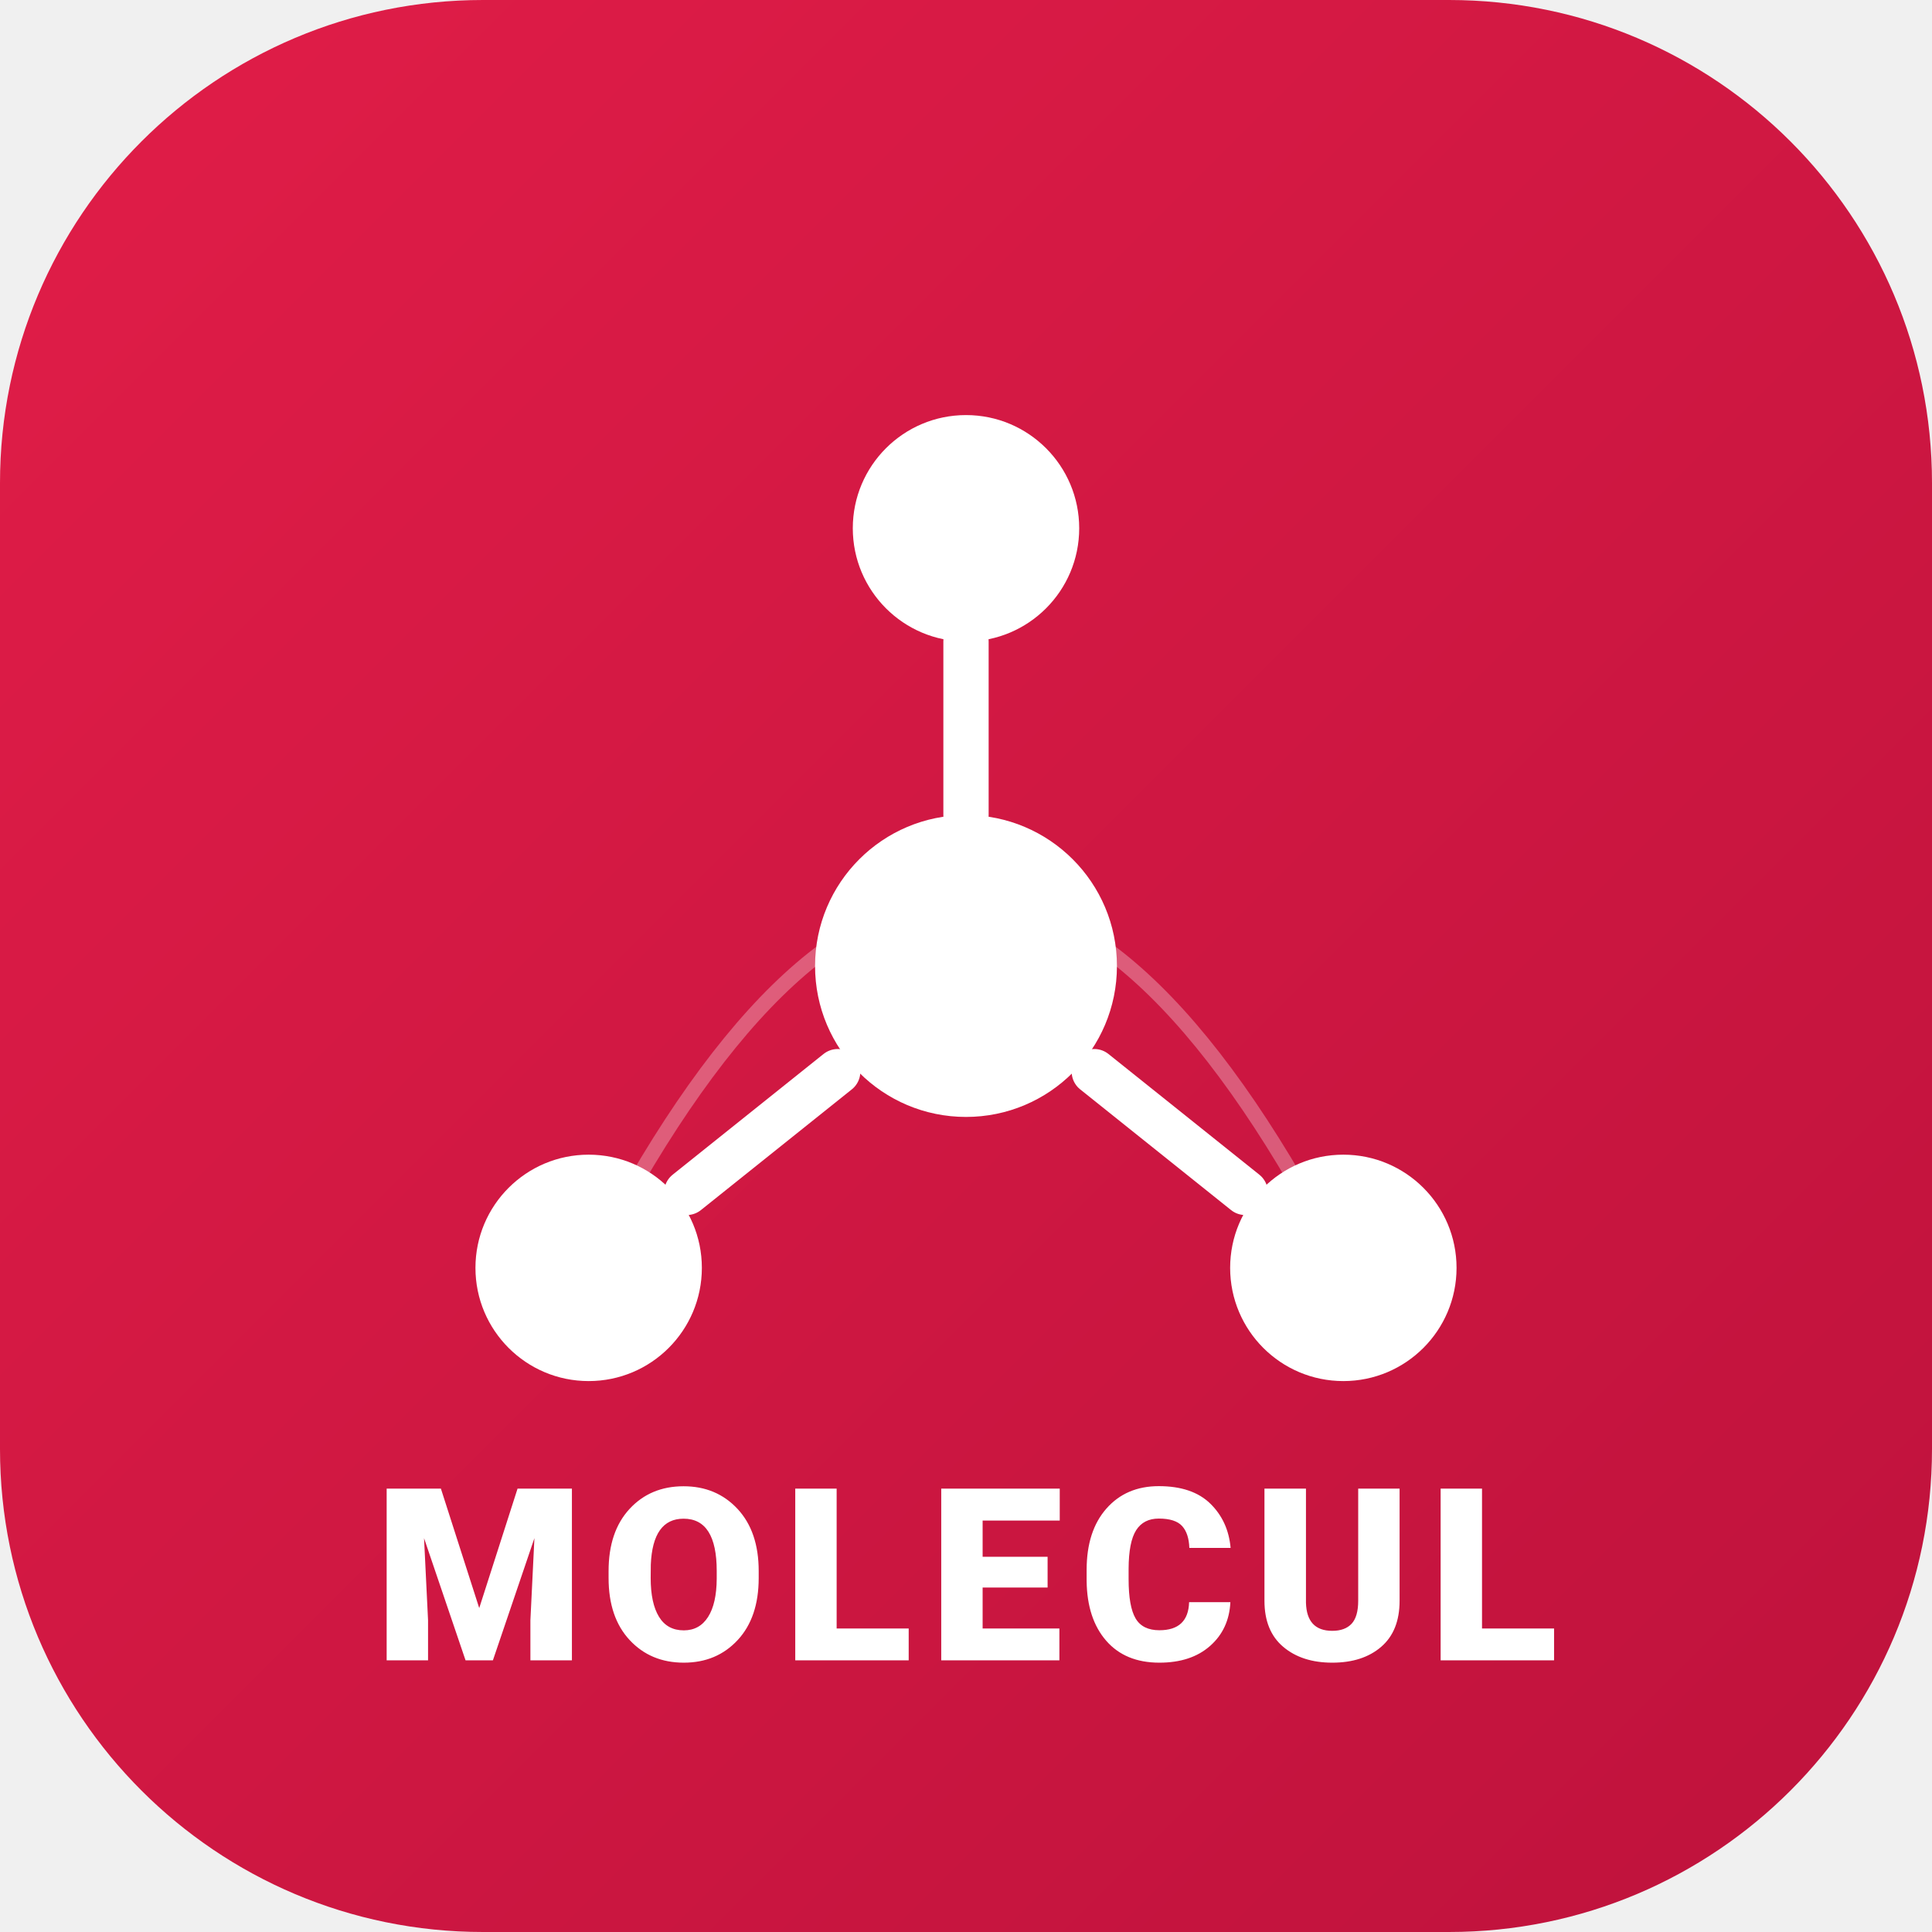
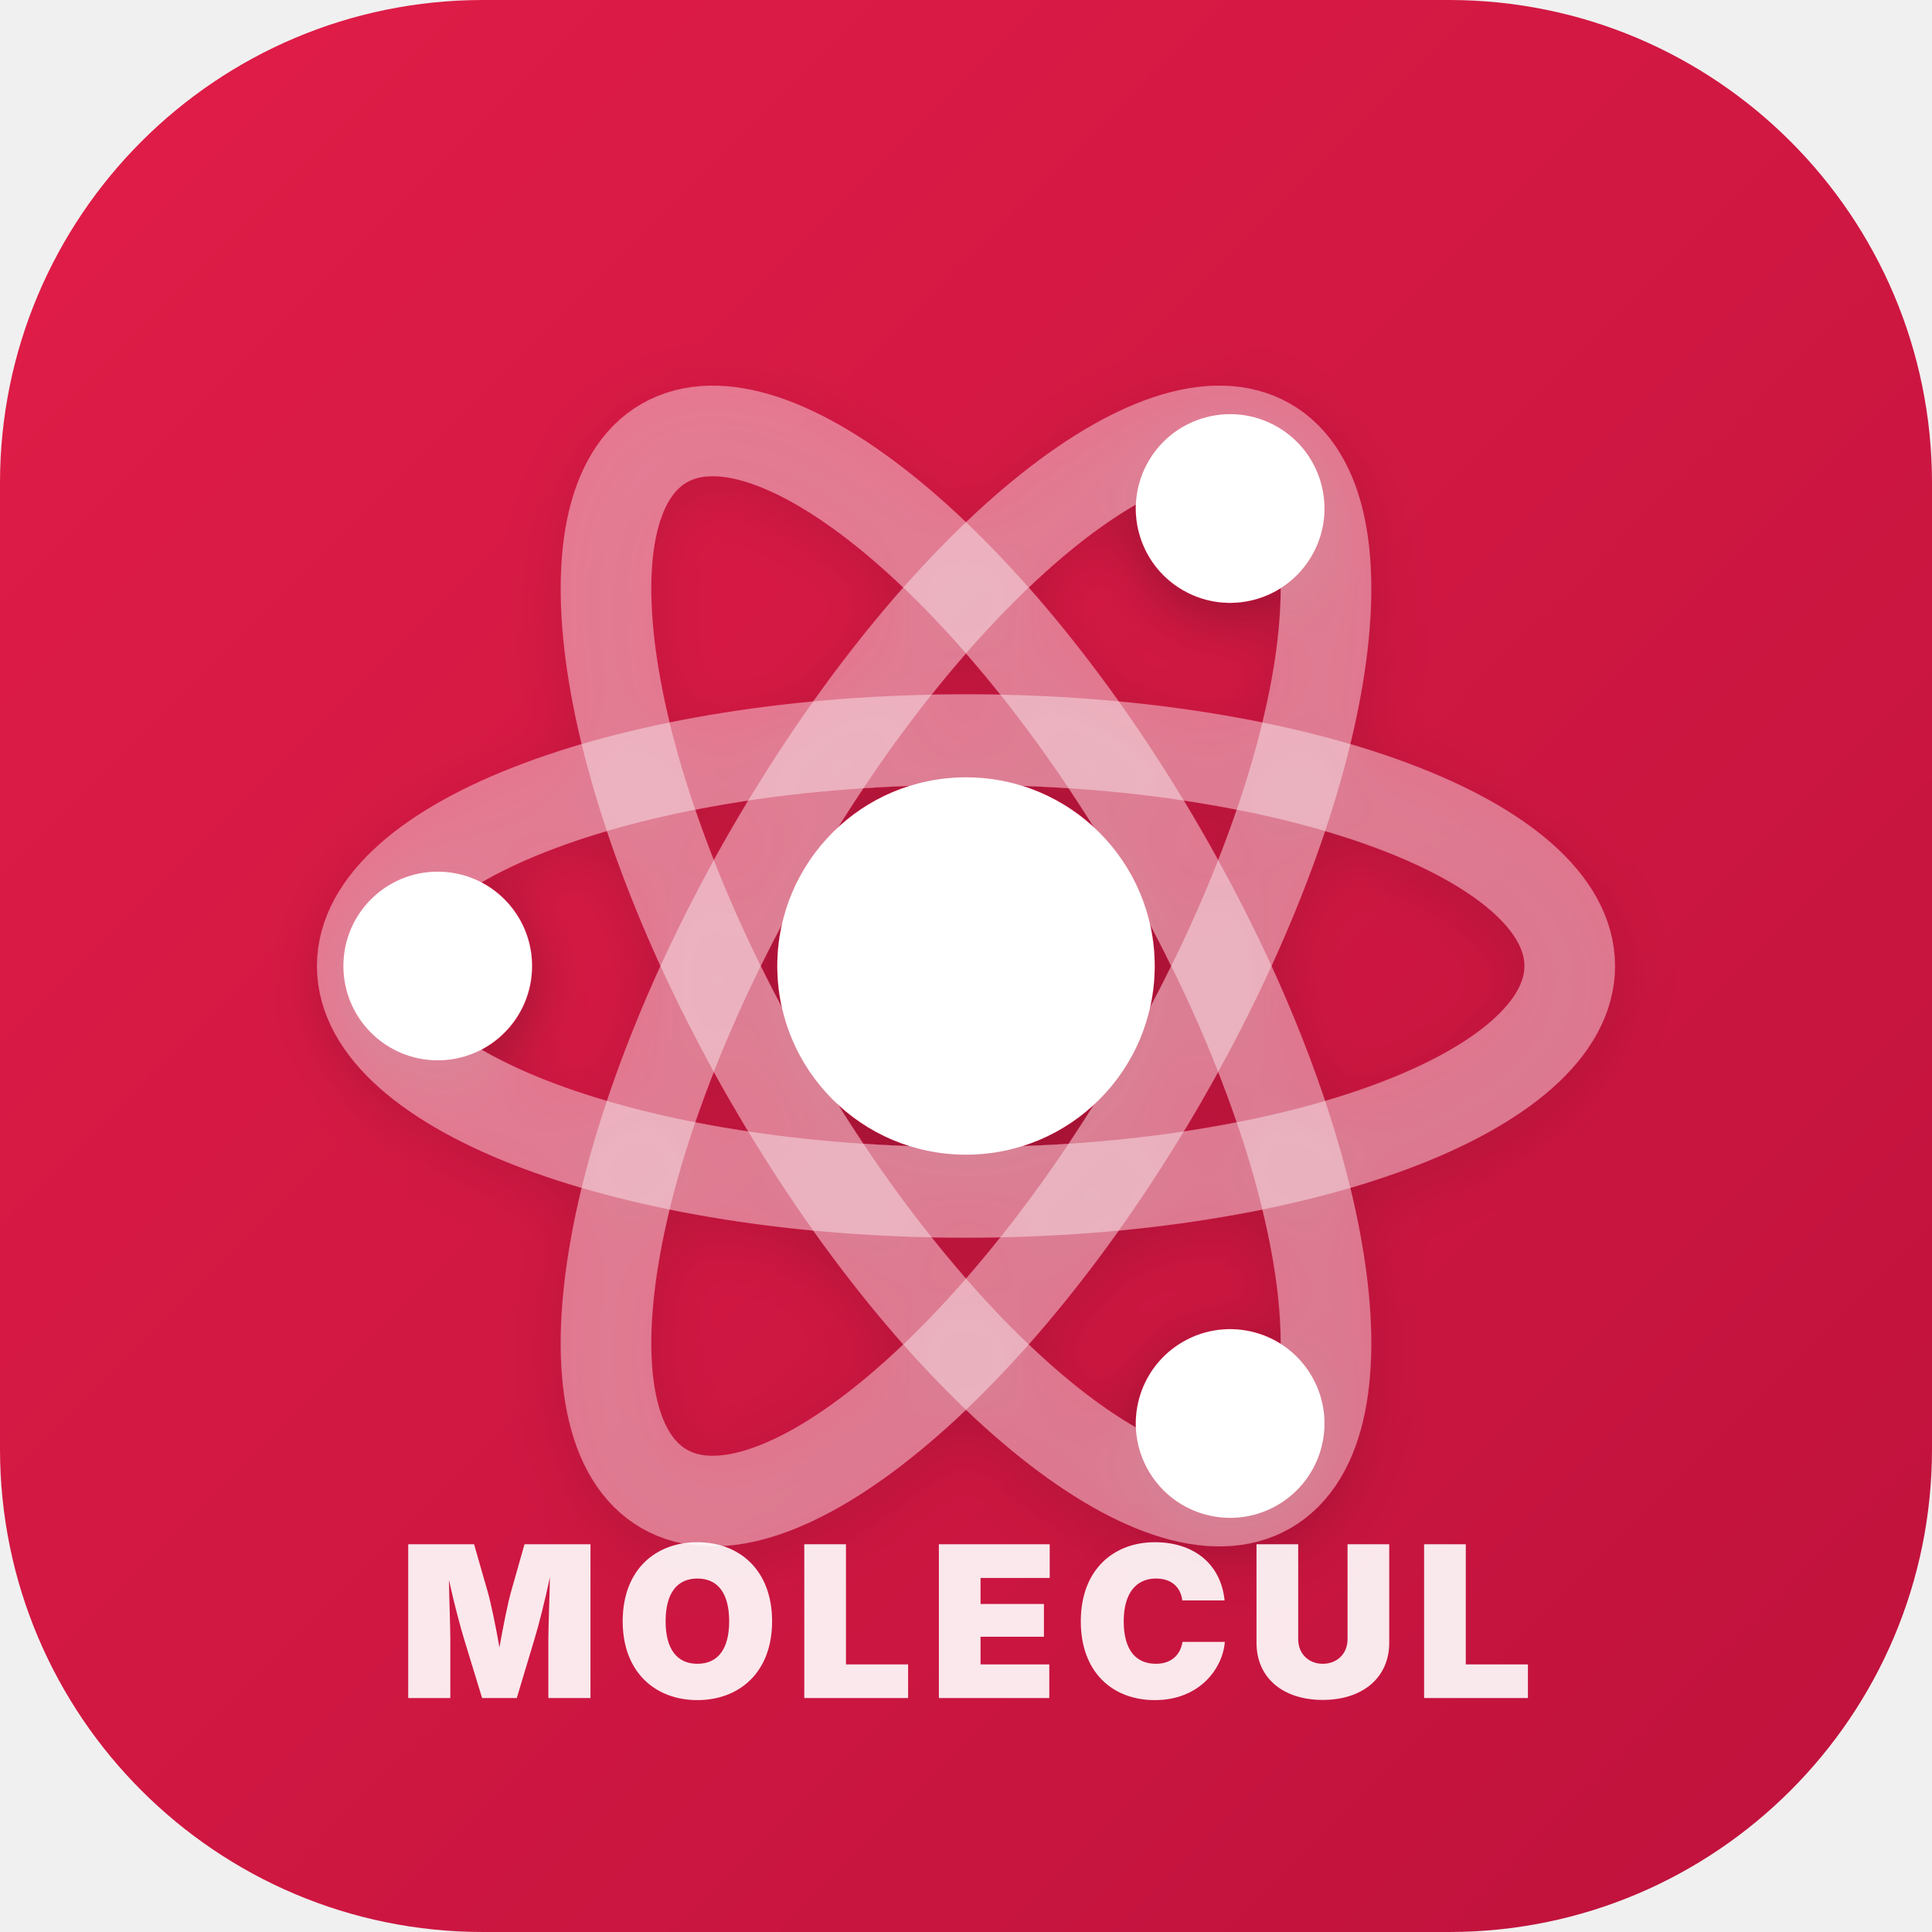
<svg xmlns="http://www.w3.org/2000/svg" viewBox="0 0 512 512">
  <defs>
    <linearGradient id="grad1" x1="0%" y1="0%" x2="100%" y2="100%">
      <stop offset="0%" style="stop-color:#e11d48;stop-opacity:1" />
      <stop offset="100%" style="stop-color:#be123c;stop-opacity:1" />
    </linearGradient>
+     <filter id="shadow">
+       <feDropShadow dx="0" dy="4" stdDeviation="8" flood-color="#000" flood-opacity="0.25" />
+     </filter>
  </defs>
  <rect width="512" height="512" rx="128" fill="url(#grad1)" />
-   <circle cx="256" cy="256" r="40" fill="white" />
-   <circle cx="256" cy="140" r="30" fill="white" />
-   <line x1="256" y1="216" x2="256" y2="170" stroke="white" stroke-width="12" stroke-linecap="round" />
-   <circle cx="156" cy="336" r="30" fill="white" />
-   <line x1="222" y1="284" x2="182" y2="316" stroke="white" stroke-width="12" stroke-linecap="round" />
-   <circle cx="356" cy="336" r="30" fill="white" />
-   <line x1="290" y1="284" x2="330" y2="316" stroke="white" stroke-width="12" stroke-linecap="round" />
-   <path d="M156 336 Q 256 140 356 336" fill="none" stroke="white" stroke-width="4" opacity="0.3" />
-   <text x="256" y="440" text-anchor="middle" fill="white" font-family="-apple-system, BlinkMacSystemFont, 'Segoe UI', Roboto, Helvetica, Arial, sans-serif" font-weight="800" font-size="64" letter-spacing="4">MOLECUL</text>
+   <g transform="translate(256, 256)" filter="url(#shadow)">
+     <ellipse cx="0" cy="0" rx="160" ry="60" stroke="white" stroke-width="24" fill="none" transform="rotate(60)" opacity="0.4" />
+     <ellipse cx="0" cy="0" rx="160" ry="60" stroke="white" stroke-width="24" fill="none" transform="rotate(-60)" opacity="0.4" />
+     <ellipse cx="0" cy="0" rx="160" ry="60" stroke="white" stroke-width="24" fill="none" opacity="0.4" />
+     <circle r="50" fill="white" />
+     <circle cx="140" cy="0" r="25" fill="white" transform="rotate(60)" />
+     <circle cx="140" cy="0" r="25" fill="white" transform="rotate(-60)" />
+     <circle cx="140" cy="0" r="25" fill="white" transform="rotate(180)" />
+   </g>
+   <text x="256" y="450" text-anchor="middle" fill="white" font-family="system-ui, -apple-system, sans-serif" font-weight="900" font-size="56" letter-spacing="4" opacity="0.9">MOLECUL</text>
</svg>
